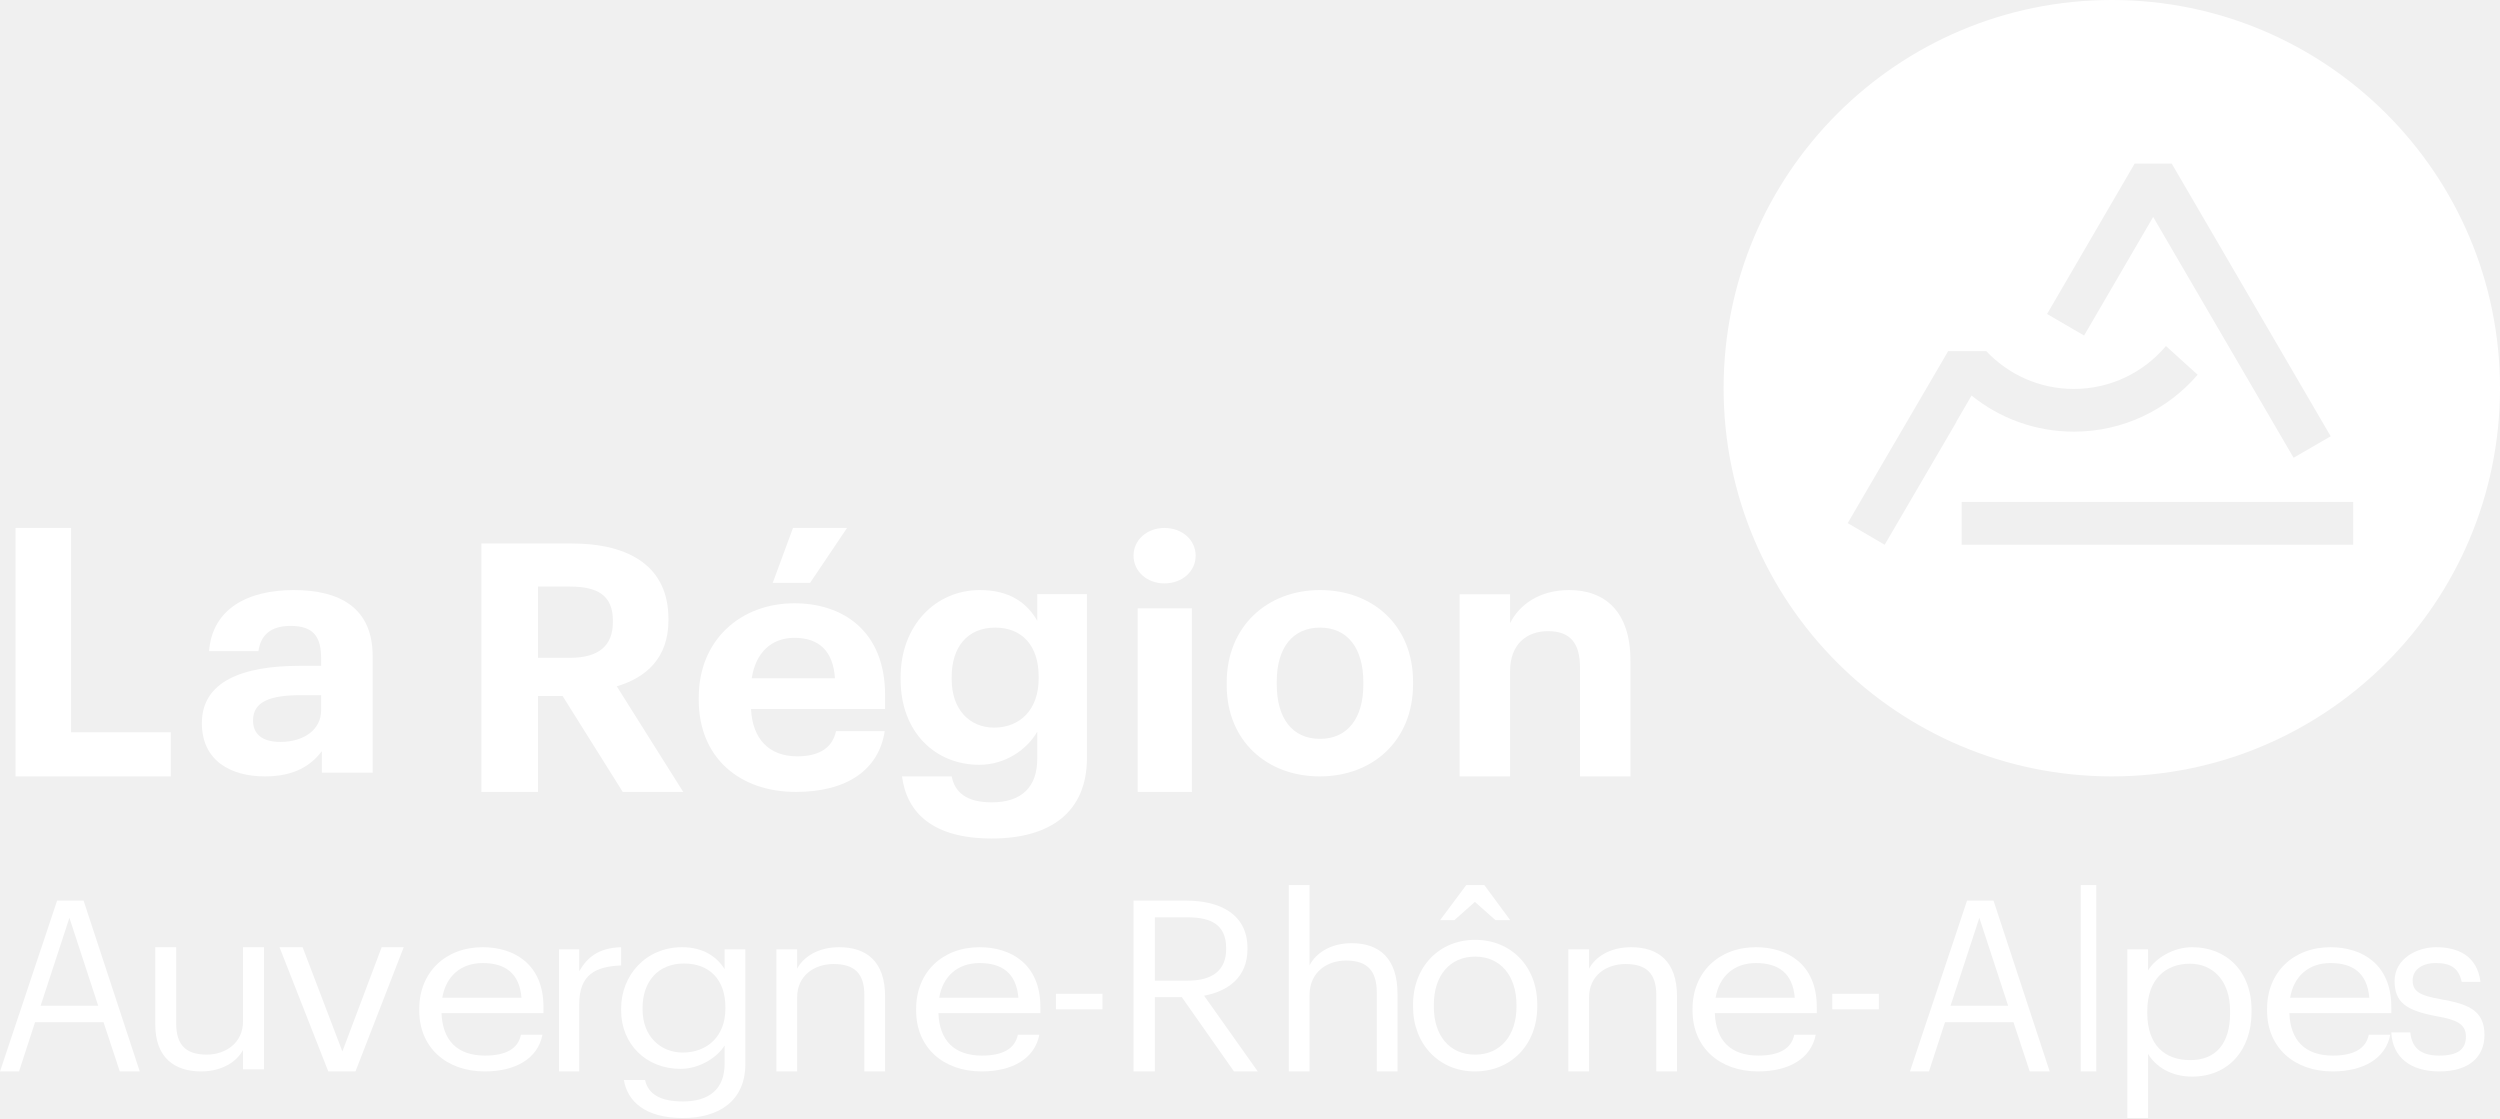
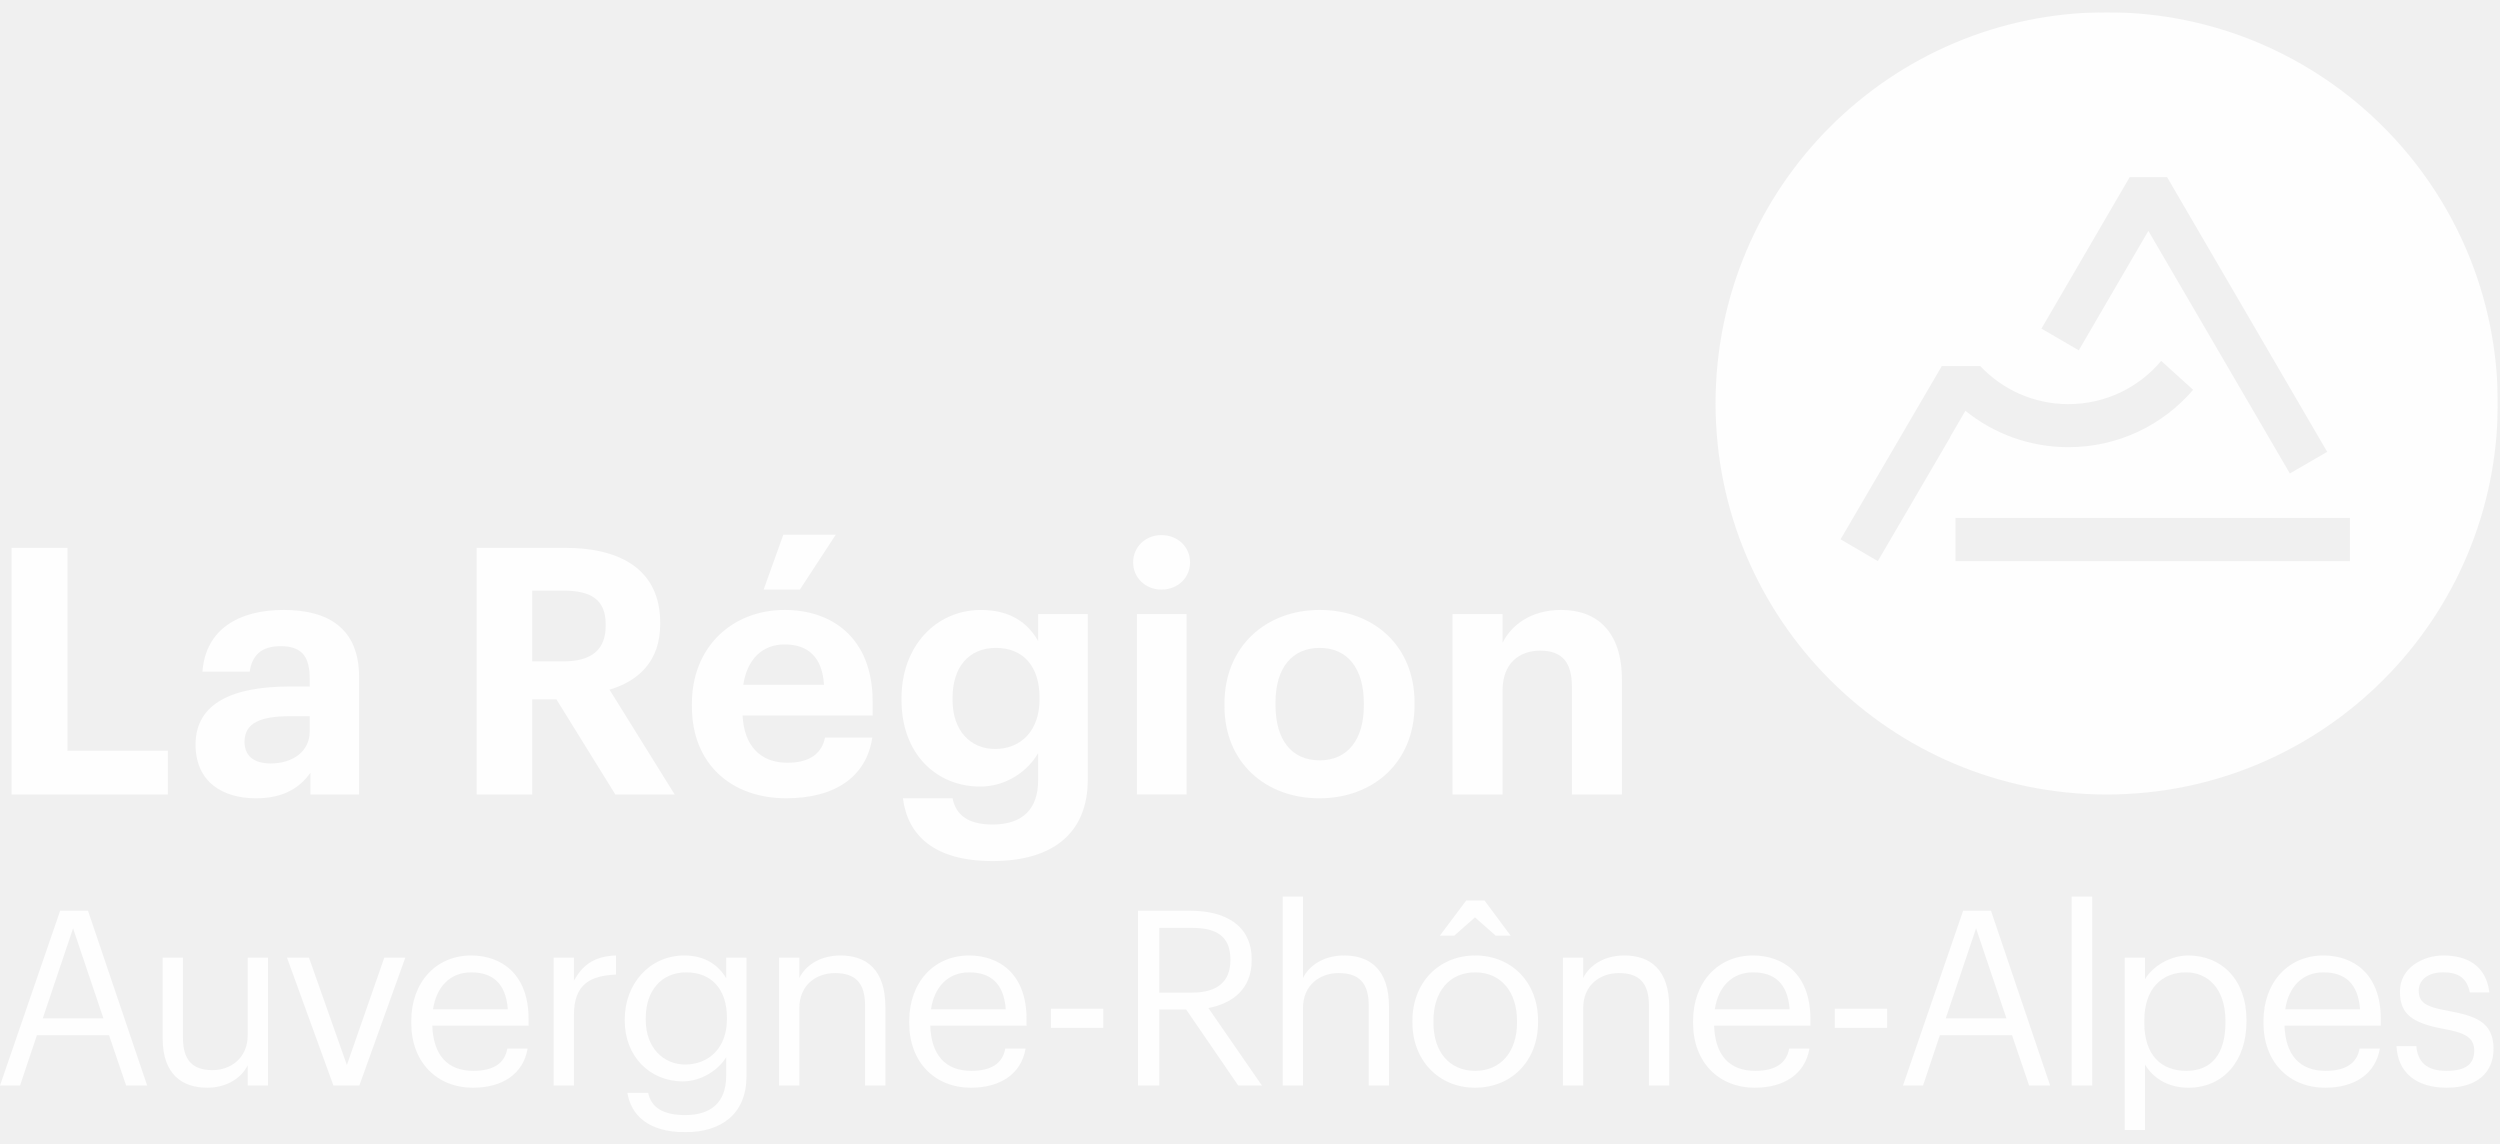
- <svg xmlns="http://www.w3.org/2000/svg" width="161px" height="72px" viewBox="0 0 161 72" version="1.1">
-   <defs />
+ <svg xmlns="http://www.w3.org/2000/svg" xmlns:xlink="http://www.w3.org/1999/xlink" width="129px" height="59px" viewBox="0 0 129 59" version="1.1">
+   <defs>
+     <polygon id="path-1" points="0 58.703 128.886 58.703 128.886 0.914 0 0.914" />
+   </defs>
  <g id="Symbols" stroke="none" stroke-width="1" fill="none" fill-rule="evenodd">
-     <g id="footer-/-white" transform="translate(-210, -204)">
-       <g id="logo-blanc-auvergne" transform="translate(210, 204)">
-         <polygon id="Fill-1" fill="#FFFFFF" points="1 34 1 50 11 50 11 47.16 4.576 47.16 4.576 34" />
-         <path d="M13,46.571 C13,43.891 15.598,42.879 19.312,42.879 L20.681,42.879 L20.681,42.418 C20.681,41.055 20.24,40.308 18.709,40.308 C17.386,40.308 16.782,40.946 16.643,41.934 L13.464,41.934 C13.673,39.209 15.947,38 18.918,38 C21.888,38 24,39.143 24,42.263 L24,49.758 L20.728,49.758 L20.728,48.374 C20.031,49.296 18.964,50 17.061,50 C14.857,50 13,48.989 13,46.571 Z M20.681,45.737 L20.681,44.769 L19.382,44.769 C17.433,44.769 16.295,45.165 16.295,46.396 C16.295,47.231 16.829,47.78 18.059,47.78 C19.544,47.78 20.681,47.011 20.681,45.737 Z" id="Fill-2" fill="#FFFFFF" />
-         <path d="M31,35 L36.797,35 C40.626,35 43.048,36.544 43.048,39.857 L43.048,39.946 C43.048,42.363 41.622,43.639 39.72,44.198 L44,51 L40.104,51 L36.232,44.824 L34.647,44.824 L34.647,51 L31,51 L31,35 Z M36.707,42.363 C38.541,42.363 39.47,41.602 39.47,40.058 L39.47,39.969 C39.47,38.334 38.474,37.775 36.707,37.775 L34.647,37.775 L34.647,42.363 L36.707,42.363 Z" id="Fill-4" fill="#FFFFFF" />
-         <path d="M45,45.082 L45,44.904 C45,41.232 47.679,38.851 51.16,38.851 C54.252,38.851 57,40.608 57,44.77 L57,45.66 L48.366,45.66 C48.458,47.596 49.534,48.708 51.343,48.708 C52.878,48.708 53.633,48.063 53.839,47.084 L56.977,47.084 C56.587,49.599 54.526,51 51.252,51 C47.634,51 45,48.797 45,45.082 L45,45.082 Z M53.771,43.68 C53.656,41.922 52.74,41.076 51.16,41.076 C49.672,41.076 48.664,42.034 48.412,43.68 L53.771,43.68 Z M51.069,34 L54.549,34 L52.168,37.538 L49.763,37.538 L51.069,34 Z" id="Fill-6" fill="#FFFFFF" />
-         <path d="M58.089,50 L61.289,50 C61.489,51.012 62.223,51.671 63.867,51.671 C65.822,51.671 66.8,50.66 66.8,48.857 L66.8,47.121 C66.156,48.242 64.777,49.253 63.067,49.253 C60.244,49.253 58,47.165 58,43.758 L58,43.605 C58,40.308 60.222,38 63.112,38 C65,38 66.133,38.813 66.8,39.978 L66.8,38.263 L70,38.263 L70,48.857 C69.978,52.264 67.689,54 63.867,54 C60.111,54 58.4,52.374 58.089,50 M66.889,43.715 L66.889,43.561 C66.889,41.605 65.845,40.418 64.089,40.418 C62.289,40.418 61.289,41.692 61.289,43.583 L61.289,43.758 C61.289,45.671 62.422,46.858 64.022,46.858 C65.711,46.858 66.889,45.671 66.889,43.715" id="Fill-8" fill="#FFFFFF" />
-         <path d="M73,35.786 C73,34.768 73.873,34 74.988,34 C76.127,34 77,34.768 77,35.786 C77,36.803 76.127,37.571 74.988,37.571 C73.873,37.571 73,36.803 73,35.786 L73,35.786 Z M73.267,51 L76.758,51 L76.758,39.177 L73.267,39.177 L73.267,51 Z" id="Fill-10" fill="#FFFFFF" />
-         <path d="M79,44.132 L79,43.957 C79,40.352 81.592,38 85.01,38 C88.43,38 91,40.308 91,43.89 L91,44.067 C91,47.692 88.408,50 84.99,50 C81.592,50 79,47.714 79,44.132 M87.799,44.088 L87.799,43.935 C87.799,41.737 86.775,40.418 85.01,40.418 C83.269,40.418 82.223,41.692 82.223,43.89 L82.223,44.067 C82.223,46.263 83.225,47.582 85.01,47.582 C86.775,47.582 87.799,46.263 87.799,44.088" id="Fill-12" fill="#FFFFFF" />
-         <path d="M94,38.27 L97.249,38.27 L97.249,40.131 C97.832,38.965 99.108,38 101.058,38 C103.365,38 105,39.391 105,42.531 L105,50 L101.752,50 L101.752,43.003 C101.752,41.41 101.124,40.647 99.691,40.647 C98.302,40.647 97.249,41.499 97.249,43.227 L97.249,50 L94,50 L94,38.27 Z" id="Fill-14" fill="#FFFFFF" />
-         <path d="M3.678,58 L5.383,58 L9,69 L7.714,69 L6.668,65.831 L2.257,65.831 L1.226,69 L0,69 L3.678,58 Z M2.616,64.769 L6.324,64.769 L4.47,59.108 L2.616,64.769 Z" id="Fill-16" fill="#FFFFFF" />
-         <path d="M10,65.978 L10,61 L11.347,61 L11.347,65.918 C11.347,67.301 11.981,67.917 13.313,67.917 C14.515,67.917 15.651,67.18 15.651,65.767 L15.651,61 L17,61 L17,68.865 L15.651,68.865 L15.651,67.617 C15.262,68.353 14.32,69 12.956,69 C11.267,69 10,68.143 10,65.978" id="Fill-18" fill="#FFFFFF" />
-         <polygon id="Fill-20" fill="#FFFFFF" points="18 61 19.488 61 22.049 67.715 24.579 61 26 61 22.893 69 21.141 69" />
-         <path d="M27,65.082 L27,64.963 C27,62.627 28.683,61 31.084,61 C33.099,61 35,62.08 35,64.845 L35,65.244 L28.434,65.244 C28.5,67.004 29.45,67.98 31.234,67.98 C32.583,67.98 33.367,67.536 33.55,66.635 L34.934,66.635 C34.633,68.186 33.183,69 31.216,69 C28.75,69 27,67.463 27,65.082 L27,65.082 Z M33.584,64.254 C33.45,62.656 32.516,62.021 31.084,62.021 C29.666,62.021 28.717,62.878 28.484,64.254 L33.584,64.254 Z" id="Fill-22" fill="#FFFFFF" />
-         <path d="M36,61.135 L37.302,61.135 L37.302,62.549 C37.819,61.661 38.526,61.045 40,61 L40,62.173 C38.353,62.248 37.302,62.744 37.302,64.684 L37.302,69 L36,69 L36,61.135 Z" id="Fill-24" fill="#FFFFFF" />
-         <path d="M40.177,69.55 L41.542,69.55 C41.735,70.463 42.538,70.934 43.969,70.934 C45.622,70.934 46.666,70.19 46.666,68.486 L46.666,67.329 C46.185,68.105 45.044,68.835 43.824,68.835 C41.623,68.835 40,67.253 40,65.063 L40,64.955 C40,62.795 41.606,61 43.92,61 C45.317,61 46.185,61.638 46.666,62.415 L46.666,61.137 L48,61.137 L48,68.561 C47.984,70.874 46.33,72 43.984,72 C41.494,72 40.402,70.889 40.177,69.55 M46.715,64.97 L46.715,64.864 C46.715,63.084 45.687,62.05 44.048,62.05 C42.378,62.05 41.382,63.221 41.382,64.895 L41.382,65.017 C41.382,66.751 42.554,67.785 43.969,67.785 C45.527,67.785 46.715,66.751 46.715,64.97" id="Fill-26" fill="#FFFFFF" />
-         <path d="M50,61.135 L51.336,61.135 L51.336,62.383 C51.723,61.647 52.655,61 54.039,61 C55.776,61 57,61.887 57,64.173 L57,69 L55.664,69 L55.664,64.083 C55.664,62.699 55.036,62.083 53.685,62.083 C52.446,62.083 51.336,62.82 51.336,64.233 L51.336,69 L50,69 L50,61.135 Z" id="Fill-28" fill="#FFFFFF" />
-         <path d="M59,65.082 L59,64.963 C59,62.627 60.683,61 63.084,61 C65.099,61 67,62.08 67,64.845 L67,65.244 L60.434,65.244 C60.5,67.004 61.45,67.98 63.234,67.98 C64.583,67.98 65.366,67.536 65.55,66.635 L66.934,66.635 C66.633,68.186 65.183,69 63.216,69 C60.75,69 59,67.463 59,65.082 L59,65.082 Z M65.584,64.254 C65.45,62.656 64.516,62.021 63.084,62.021 C61.666,62.021 60.717,62.878 60.484,64.254 L65.584,64.254 Z" id="Fill-30" fill="#FFFFFF" />
-         <polygon id="Fill-32" fill="#FFFFFF" points="68 65 71 65 71 64 68 64" />
-         <path d="M73,58 L76.392,58 C78.554,58 80.337,58.862 80.337,61.062 L80.337,61.123 C80.337,62.939 79.091,63.831 77.544,64.124 L81,69 L79.468,69 L76.108,64.216 L74.373,64.216 L74.373,69 L73,69 L73,58 Z M76.487,63.154 C78.096,63.154 78.964,62.477 78.964,61.123 L78.964,61.062 C78.964,59.57 78.017,59.076 76.487,59.076 L74.373,59.076 L74.373,63.154 L76.487,63.154 Z" id="Fill-34" fill="#FFFFFF" />
-         <path d="M83,57 L84.335,57 L84.335,62.17 C84.722,61.409 85.656,60.741 87.04,60.741 C88.777,60.741 90,61.657 90,64.017 L90,69 L88.665,69 L88.665,63.924 C88.665,62.496 88.037,61.859 86.685,61.859 C85.446,61.859 84.335,62.62 84.335,64.079 L84.335,69 L83,69 L83,57 Z" id="Fill-35" fill="#FFFFFF" />
-         <path d="M91,64.833 L91,64.708 C91,62.248 92.697,60.525 95.001,60.525 C97.303,60.525 99,62.233 99,64.692 L99,64.818 C99,67.292 97.303,69 94.984,69 C92.666,69 91,67.23 91,64.833 L91,64.833 Z M97.661,64.833 L97.661,64.724 C97.661,62.828 96.619,61.606 95.001,61.606 C93.366,61.606 92.339,62.828 92.339,64.708 L92.339,64.833 C92.339,66.697 93.35,67.919 95.001,67.919 C96.634,67.919 97.661,66.682 97.661,64.833 L97.661,64.833 Z M94.425,57 L95.592,57 L97.257,59.256 L96.307,59.256 L94.984,58.081 L93.662,59.256 L92.743,59.256 L94.425,57 Z" id="Fill-36" fill="#FFFFFF" />
-         <path d="M101,61.135 L102.336,61.135 L102.336,62.383 C102.723,61.647 103.656,61 105.04,61 C106.777,61 108,61.887 108,64.173 L108,69 L106.665,69 L106.665,64.083 C106.665,62.699 106.037,62.083 104.686,62.083 C103.446,62.083 102.336,62.82 102.336,64.233 L102.336,69 L101,69 L101,61.135 Z" id="Fill-37" fill="#FFFFFF" />
-         <path d="M109,65.082 L109,64.963 C109,62.627 110.683,61 113.084,61 C115.099,61 117,62.08 117,64.845 L117,65.244 L110.434,65.244 C110.5,67.004 111.45,67.98 113.234,67.98 C114.583,67.98 115.366,67.536 115.55,66.635 L116.934,66.635 C116.633,68.186 115.183,69 113.216,69 C110.75,69 109,67.463 109,65.082 L109,65.082 Z M115.584,64.254 C115.45,62.656 114.516,62.021 113.084,62.021 C111.666,62.021 110.717,62.878 110.484,64.254 L115.584,64.254 Z" id="Fill-38" fill="#FFFFFF" />
-         <polygon id="Fill-39" fill="#FFFFFF" points="118 65 121 65 121 64 118 64" />
-         <path d="M126.678,58 L128.383,58 L132,69 L130.714,69 L129.668,65.831 L125.258,65.831 L124.226,69 L123,69 L126.678,58 Z M125.616,64.769 L129.324,64.769 L127.47,59.108 L125.616,64.769 Z" id="Fill-40" fill="#FFFFFF" />
-         <polygon id="Fill-41" fill="#FFFFFF" points="134 69 135 69 135 57 134 57" />
-         <path d="M137,61.139 L138.334,61.139 L138.334,62.494 C138.815,61.709 139.956,61 141.176,61 C143.377,61 145,62.541 145,65.051 L145,65.175 C145,67.64 143.49,69.334 141.176,69.334 C139.795,69.334 138.815,68.673 138.334,67.871 L138.334,72 L137,72 L137,61.139 Z M143.618,65.236 L143.618,65.114 C143.618,63.079 142.446,62.063 141.033,62.063 C139.475,62.063 138.285,63.049 138.285,65.114 L138.285,65.236 C138.285,67.301 139.409,68.271 141.048,68.271 C142.718,68.271 143.618,67.193 143.618,65.236 L143.618,65.236 Z" id="Fill-42" fill="#FFFFFF" />
-         <path d="M146,65.082 L146,64.963 C146,62.627 147.683,61 150.084,61 C152.099,61 154,62.08 154,64.845 L154,65.244 L147.434,65.244 C147.5,67.004 148.45,67.98 150.234,67.98 C151.584,67.98 152.367,67.536 152.55,66.635 L153.934,66.635 C153.633,68.186 152.183,69 150.216,69 C147.75,69 146,67.463 146,65.082 L146,65.082 Z M152.584,64.254 C152.45,62.656 151.516,62.021 150.084,62.021 C148.666,62.021 147.717,62.878 147.484,64.254 L152.584,64.254 Z" id="Fill-43" fill="#FFFFFF" />
-         <path d="M154,66.487 L155.224,66.487 C155.315,67.404 155.813,67.98 157.084,67.98 C158.278,67.98 158.806,67.581 158.806,66.753 C158.806,65.939 158.187,65.673 156.963,65.452 C154.907,65.082 154.212,64.519 154.212,63.174 C154.212,61.739 155.648,61 156.887,61 C158.307,61 159.531,61.562 159.744,63.233 L158.534,63.233 C158.352,62.39 157.869,62.02 156.872,62.02 C155.965,62.02 155.375,62.464 155.375,63.129 C155.375,63.824 155.769,64.105 157.219,64.357 C158.852,64.653 160,65.008 160,66.649 C160,68.054 159.017,69 157.099,69 C155.21,69 154.076,68.069 154,66.487" id="Fill-44" fill="#FFFFFF" />
-         <path d="M161,25 C161,38.807 149.807,50 136,50 C122.193,50 111,38.807 111,25 C111,11.193 122.193,0 136,0 C149.807,0 161,11.193 161,25 Z M139.86,10.537 L137.471,10.537 L131.832,20.22 L134.215,21.609 L138.663,13.972 L147.708,29.48 L150.096,28.097 L139.86,10.537 Z M139.486,22.284 C138.064,23.973 135.935,25.048 133.555,25.048 C131.333,25.048 129.331,24.113 127.918,22.614 L127.886,22.614 L125.46,22.614 L125.36,22.789 L118.991,33.689 L121.372,35.083 L125.998,27.163 L125.986,27.161 L126.969,25.473 C128.77,26.928 131.06,27.799 133.555,27.799 C136.745,27.799 139.601,26.376 141.527,24.133 L139.486,22.284 Z M126.331,35.083 L151.546,35.083 L151.546,32.324 L126.331,32.324 L126.331,35.083 Z" id="Combined-Shape" fill="#FFFFFF" />
-         <g id="Group" transform="translate(126, 32)" />
+     <g id="footer-/-white" transform="translate(-210, -202)">
+       <g id="logo-rhone-alpes" transform="translate(210, 201.6862)">
+         <polygon id="Fill-1" fill="#FEFEFE" points="0.597 28.583 0.597 41.309 8.661 41.309 8.661 39.05 3.481 39.05 3.481 28.583" />
+         <g id="Group-39" transform="translate(0, 0.032855)">
+           <path d="M15.982,38.02 L15.982,37.236 L14.986,37.236 C13.491,37.236 12.618,37.557 12.618,38.554 C12.618,39.23 13.028,39.675 13.971,39.675 C15.11,39.675 15.982,39.052 15.982,38.02 Z M14.932,35.706 L15.982,35.706 L15.982,35.332 C15.982,34.228 15.644,33.623 14.47,33.623 C13.455,33.623 12.992,34.14 12.885,34.94 L10.447,34.94 C10.607,32.733 12.351,31.754 14.63,31.754 C16.908,31.754 18.528,32.68 18.528,35.207 L18.528,41.277 L16.018,41.277 L16.018,40.156 C15.484,40.903 14.665,41.473 13.206,41.473 C11.515,41.473 10.091,40.654 10.091,38.696 C10.091,36.525 12.084,35.706 14.932,35.706 Z" id="Fill-2" fill="#FEFEFE" />
+           <path d="M27.463,30.758 L29.082,30.758 C30.471,30.758 31.254,31.203 31.254,32.502 L31.254,32.574 C31.254,33.802 30.524,34.407 29.082,34.407 L27.463,34.407 L27.463,30.758 Z M31.752,41.277 L34.814,41.277 L31.45,35.867 C32.945,35.421 34.066,34.407 34.066,32.485 L34.066,32.413 C34.066,29.778 32.162,28.55 29.153,28.55 L24.597,28.55 L24.597,41.277 L27.463,41.277 L27.463,36.365 L28.709,36.365 L31.752,41.277 Z" id="Fill-4" fill="#FEFEFE" />
+           <path d="M40.49,33.534 C41.718,33.534 42.43,34.21 42.519,35.616 L38.354,35.616 C38.55,34.299 39.333,33.534 40.49,33.534 M40.561,41.472 C43.106,41.472 44.708,40.351 45.011,38.34 L42.572,38.34 C42.412,39.123 41.825,39.639 40.632,39.639 C39.226,39.639 38.39,38.749 38.318,37.201 L45.029,37.201 L45.029,36.489 C45.029,33.16 42.893,31.754 40.49,31.754 C37.784,31.754 35.702,33.659 35.702,36.596 L35.702,36.738 C35.702,39.71 37.749,41.472 40.561,41.472" id="Fill-6" fill="#FEFEFE" />
+           <polygon id="Fill-8" fill="#FEFEFE" points="43.124 27.874 40.419 27.874 39.404 30.704 41.273 30.704" />
+           <path d="M51.343,38.928 C50.061,38.928 49.153,37.967 49.153,36.418 L49.153,36.276 C49.153,34.745 49.954,33.712 51.396,33.712 C52.802,33.712 53.639,34.674 53.639,36.258 L53.639,36.383 C53.639,37.967 52.695,38.928 51.343,38.928 M51.218,42.826 C49.901,42.826 49.313,42.292 49.153,41.473 L46.59,41.473 C46.839,43.395 48.21,44.712 51.218,44.712 C54.279,44.712 56.113,43.306 56.13,40.547 L56.13,31.968 L53.567,31.968 L53.567,33.356 C53.033,32.413 52.126,31.755 50.613,31.755 C48.299,31.755 46.519,33.623 46.519,36.294 L46.519,36.418 C46.519,39.177 48.316,40.868 50.577,40.868 C51.948,40.868 53.051,40.049 53.567,39.141 L53.567,40.547 C53.567,42.007 52.784,42.826 51.218,42.826" id="Fill-10" fill="#FEFEFE" />
+           <mask id="mask-2" fill="white">
+             <use xlink:href="#path-1" />
+           </mask>
+           <g id="Clip-13" />
+           <polygon id="Fill-12" fill="#FEFEFE" mask="url(#mask-2)" points="58.665 41.277 61.228 41.277 61.228 31.968 58.665 31.968" />
+           <path d="M59.93,30.704 C60.766,30.704 61.407,30.099 61.407,29.298 C61.407,28.497 60.766,27.892 59.93,27.892 C59.111,27.892 58.47,28.497 58.47,29.298 C58.47,30.099 59.111,30.704 59.93,30.704" id="Fill-14" fill="#FEFEFE" mask="url(#mask-2)" />
+           <path d="M65.817,36.525 C65.817,34.745 66.672,33.712 68.096,33.712 C69.537,33.712 70.374,34.78 70.374,36.561 L70.374,36.685 C70.374,38.447 69.537,39.515 68.096,39.515 C66.636,39.515 65.817,38.447 65.817,36.668 L65.817,36.525 Z M68.078,41.473 C70.872,41.473 72.99,39.604 72.99,36.668 L72.99,36.525 C72.99,33.623 70.89,31.754 68.096,31.754 C65.301,31.754 63.183,33.658 63.183,36.579 L63.183,36.721 C63.183,39.622 65.301,41.473 68.078,41.473 L68.078,41.473 Z" id="Fill-15" fill="#FEFEFE" mask="url(#mask-2)" />
+           <path d="M81.111,35.724 L81.111,41.277 L83.691,41.277 L83.691,35.35 C83.691,32.858 82.392,31.754 80.559,31.754 C79.01,31.754 77.996,32.52 77.533,33.445 L77.533,31.968 L74.952,31.968 L74.952,41.277 L77.533,41.277 L77.533,35.902 C77.533,34.531 78.369,33.855 79.473,33.855 C80.612,33.855 81.111,34.46 81.111,35.724" id="Fill-16" fill="#FEFEFE" mask="url(#mask-2)" />
+           <path d="M2.207,52.826 L3.771,48.184 L5.335,52.826 L2.207,52.826 Z M3.103,47.276 L0,56.294 L1.034,56.294 L1.904,53.696 L5.625,53.696 L6.508,56.294 L7.593,56.294 L4.541,47.276 L3.103,47.276 Z" id="Fill-17" fill="#FEFEFE" mask="url(#mask-2)" />
+           <path d="M12.782,53.695 C12.782,54.882 11.9,55.5 10.966,55.5 C9.932,55.5 9.44,54.982 9.44,53.822 L9.44,49.698 L8.394,49.698 L8.394,53.872 C8.394,55.688 9.377,56.407 10.689,56.407 C11.748,56.407 12.48,55.865 12.782,55.247 L12.782,56.294 L13.829,56.294 L13.829,49.698 L12.782,49.698 L12.782,53.695 Z" id="Fill-18" fill="#FEFEFE" mask="url(#mask-2)" />
+           <polygon id="Fill-19" fill="#FEFEFE" mask="url(#mask-2)" points="17.899 55.235 15.944 49.698 14.809 49.698 17.205 56.294 18.542 56.294 20.913 49.698 19.829 49.698" />
+           <path d="M22.344,52.359 C22.52,51.186 23.239,50.455 24.312,50.455 C25.396,50.455 26.102,50.996 26.204,52.359 L22.344,52.359 Z M24.312,49.584 C22.495,49.584 21.221,50.972 21.221,52.965 L21.221,53.065 C21.221,55.096 22.546,56.407 24.412,56.407 C25.901,56.407 26.998,55.713 27.225,54.39 L26.178,54.39 C26.04,55.159 25.446,55.537 24.425,55.537 C23.075,55.537 22.357,54.705 22.306,53.204 L27.275,53.204 L27.275,52.863 C27.275,50.505 25.837,49.584 24.312,49.584 L24.312,49.584 Z" id="Fill-20" fill="#FEFEFE" mask="url(#mask-2)" />
+           <path d="M29.614,50.883 L29.614,49.698 L28.568,49.698 L28.568,56.294 L29.614,56.294 L29.614,52.674 C29.614,51.048 30.46,50.631 31.784,50.568 L31.784,49.584 C30.599,49.622 30.031,50.139 29.614,50.883" id="Fill-21" fill="#FEFEFE" mask="url(#mask-2)" />
+           <path d="M37.509,52.876 C37.509,54.352 36.575,55.21 35.352,55.21 C34.242,55.21 33.321,54.352 33.321,52.914 L33.321,52.813 C33.321,51.425 34.103,50.455 35.415,50.455 C36.701,50.455 37.509,51.312 37.509,52.788 L37.509,52.876 Z M37.471,50.758 C37.092,50.114 36.412,49.584 35.314,49.584 C33.498,49.584 32.237,51.073 32.237,52.863 L32.237,52.951 C32.237,54.768 33.511,56.08 35.239,56.08 C36.197,56.08 37.092,55.475 37.471,54.831 L37.471,55.79 C37.471,57.202 36.651,57.82 35.352,57.82 C34.229,57.82 33.599,57.429 33.447,56.672 L32.375,56.672 C32.552,57.782 33.409,58.703 35.364,58.703 C37.206,58.703 38.505,57.77 38.517,55.852 L38.517,49.698 L37.471,49.698 L37.471,50.758 Z" id="Fill-22" fill="#FEFEFE" mask="url(#mask-2)" />
+           <path d="M43.365,49.584 C42.28,49.584 41.548,50.126 41.246,50.745 L41.246,49.698 L40.199,49.698 L40.199,56.294 L41.246,56.294 L41.246,52.296 C41.246,51.11 42.116,50.492 43.087,50.492 C44.146,50.492 44.638,51.009 44.638,52.17 L44.638,56.294 L45.685,56.294 L45.685,52.245 C45.685,50.328 44.726,49.584 43.365,49.584" id="Fill-23" fill="#FEFEFE" mask="url(#mask-2)" />
+           <path d="M48.039,52.359 C48.215,51.186 48.934,50.455 50.006,50.455 C51.091,50.455 51.797,50.996 51.898,52.359 L48.039,52.359 Z M50.006,49.584 C48.19,49.584 46.916,50.972 46.916,52.965 L46.916,53.065 C46.916,55.096 48.241,56.407 50.107,56.407 C51.595,56.407 52.693,55.713 52.92,54.39 L51.873,54.39 C51.734,55.159 51.141,55.537 50.12,55.537 C48.77,55.537 48.051,54.705 48.001,53.204 L52.97,53.204 L52.97,52.863 C52.97,50.505 51.532,49.584 50.006,49.584 L50.006,49.584 Z" id="Fill-24" fill="#FEFEFE" mask="url(#mask-2)" />
+           <polygon id="Fill-25" fill="#FEFEFE" mask="url(#mask-2)" points="54.228 53.317 56.927 53.317 56.927 52.333 54.228 52.333" />
+           <path d="M59.818,51.501 L59.818,48.159 L61.508,48.159 C62.732,48.159 63.488,48.563 63.488,49.786 L63.488,49.836 C63.488,50.946 62.794,51.501 61.508,51.501 L59.818,51.501 Z M64.586,49.836 L64.586,49.786 C64.586,47.983 63.161,47.276 61.433,47.276 L58.721,47.276 L58.721,56.294 L59.818,56.294 L59.818,52.371 L61.205,52.371 L63.892,56.294 L65.115,56.294 L62.353,52.296 C63.59,52.056 64.586,51.325 64.586,49.836 L64.586,49.836 Z" id="Fill-26" fill="#FEFEFE" mask="url(#mask-2)" />
+           <path d="M69.353,49.584 C68.269,49.584 67.537,50.126 67.234,50.745 L67.234,46.545 L66.188,46.545 L66.188,56.294 L67.234,56.294 L67.234,52.296 C67.234,51.11 68.105,50.492 69.075,50.492 C70.135,50.492 70.627,51.01 70.627,52.17 L70.627,56.294 L71.673,56.294 L71.673,52.245 C71.673,50.328 70.715,49.584 69.353,49.584" id="Fill-27" fill="#FEFEFE" mask="url(#mask-2)" />
+           <polygon id="Fill-28" fill="#FEFEFE" mask="url(#mask-2)" points="77.181 48.563 77.951 48.563 76.601 46.747 75.656 46.747 74.293 48.563 75.037 48.563 76.109 47.617" />
+           <path d="M78.278,53.053 C78.278,54.541 77.446,55.537 76.122,55.537 C74.785,55.537 73.966,54.553 73.966,53.053 L73.966,52.951 C73.966,51.438 74.798,50.455 76.122,50.455 C77.434,50.455 78.278,51.438 78.278,52.965 L78.278,53.053 Z M76.122,49.584 C74.255,49.584 72.881,50.972 72.881,52.951 L72.881,53.053 C72.881,54.982 74.231,56.407 76.109,56.407 C77.989,56.407 79.363,55.032 79.363,53.04 L79.363,52.939 C79.363,50.959 77.989,49.584 76.122,49.584 L76.122,49.584 Z" id="Fill-29" fill="#FEFEFE" mask="url(#mask-2)" />
+           <path d="M83.812,49.584 C82.727,49.584 81.995,50.126 81.693,50.745 L81.693,49.698 L80.646,49.698 L80.646,56.294 L81.693,56.294 L81.693,52.296 C81.693,51.11 82.563,50.492 83.535,50.492 C84.593,50.492 85.085,51.009 85.085,52.17 L85.085,56.294 L86.132,56.294 L86.132,52.245 C86.132,50.328 85.173,49.584 83.812,49.584" id="Fill-30" fill="#FEFEFE" mask="url(#mask-2)" />
+           <path d="M88.486,52.359 C88.662,51.186 89.381,50.455 90.453,50.455 C91.538,50.455 92.244,50.996 92.345,52.359 L88.486,52.359 Z M90.453,49.584 C88.637,49.584 87.363,50.972 87.363,52.965 L87.363,53.065 C87.363,55.096 88.688,56.407 90.554,56.407 C92.042,56.407 93.14,55.713 93.367,54.39 L92.32,54.39 C92.181,55.159 91.588,55.537 90.567,55.537 C89.217,55.537 88.498,54.705 88.448,53.204 L93.417,53.204 L93.417,52.863 C93.417,50.505 91.979,49.584 90.453,49.584 L90.453,49.584 Z" id="Fill-31" fill="#FEFEFE" mask="url(#mask-2)" />
+           <polygon id="Fill-32" fill="#FEFEFE" mask="url(#mask-2)" points="94.675 53.317 97.375 53.317 97.375 52.333 94.675 52.333" />
+           <path d="M100.401,52.826 L101.965,48.184 L103.53,52.826 L100.401,52.826 Z M101.297,47.276 L98.194,56.294 L99.228,56.294 L100.098,53.696 L103.819,53.696 L104.702,56.294 L105.787,56.294 L102.735,47.276 L101.297,47.276 Z" id="Fill-33" fill="#FEFEFE" mask="url(#mask-2)" />
+           <polygon id="Fill-34" fill="#FEFEFE" mask="url(#mask-2)" points="106.899 56.294 107.958 56.294 107.958 46.544 106.899 46.544" />
+           <path d="M114.832,53.052 C114.832,54.654 114.126,55.537 112.815,55.537 C111.528,55.537 110.646,54.742 110.646,53.052 L110.646,52.952 C110.646,51.262 111.578,50.454 112.802,50.454 C113.912,50.454 114.832,51.286 114.832,52.952 L114.832,53.052 Z M112.915,49.584 C111.957,49.584 111.061,50.164 110.682,50.807 L110.682,49.698 L109.636,49.698 L109.636,58.589 L110.682,58.589 L110.682,55.209 C111.061,55.865 111.831,56.408 112.915,56.408 C114.732,56.408 115.917,55.02 115.917,53.002 L115.917,52.902 C115.917,50.845 114.643,49.584 112.915,49.584 L112.915,49.584 Z" id="Fill-35" fill="#FEFEFE" mask="url(#mask-2)" />
+           <path d="M117.919,52.359 C118.095,51.186 118.814,50.455 119.887,50.455 C120.971,50.455 121.677,50.996 121.778,52.359 L117.919,52.359 Z M119.887,49.584 C118.07,49.584 116.796,50.972 116.796,52.965 L116.796,53.065 C116.796,55.096 118.121,56.407 119.987,56.407 C121.475,56.407 122.573,55.713 122.8,54.39 L121.753,54.39 C121.615,55.159 121.021,55.537 120,55.537 C118.65,55.537 117.931,54.705 117.881,53.204 L122.85,53.204 L122.85,52.863 C122.85,50.505 121.412,49.584 119.887,49.584 L119.887,49.584 Z" id="Fill-36" fill="#FEFEFE" mask="url(#mask-2)" />
+           <path d="M126.346,52.447 C125.136,52.233 124.807,51.993 124.807,51.4 C124.807,50.833 125.299,50.454 126.056,50.454 C126.888,50.454 127.292,50.77 127.443,51.488 L128.452,51.488 C128.275,50.063 127.254,49.584 126.068,49.584 C125.034,49.584 123.837,50.215 123.837,51.438 C123.837,52.586 124.416,53.065 126.132,53.38 C127.153,53.569 127.67,53.797 127.67,54.491 C127.67,55.197 127.229,55.537 126.232,55.537 C125.173,55.537 124.757,55.046 124.681,54.263 L123.66,54.263 C123.723,55.613 124.669,56.407 126.245,56.407 C127.846,56.407 128.666,55.6 128.666,54.402 C128.666,53.002 127.708,52.699 126.346,52.447" id="Fill-37" fill="#FEFEFE" mask="url(#mask-2)" />
+           <path d="M100.901,29.234 L121.255,29.234 L121.255,27.007 L100.901,27.007 L100.901,29.234 Z M96.895,29.235 L94.973,28.11 L100.115,19.311 L100.196,19.169 L102.155,19.169 L102.18,19.169 C103.321,20.38 104.938,21.134 106.731,21.134 C108.652,21.134 110.372,20.267 111.518,18.903 L113.166,20.396 C111.611,22.207 109.307,23.355 106.731,23.355 C104.716,23.355 102.868,22.652 101.414,21.478 L100.62,22.84 L100.63,22.842 L96.895,29.235 Z M109.893,9.42 L111.821,9.42 L120.083,23.596 L118.157,24.712 L110.855,12.193 L107.264,18.358 L105.339,17.237 L109.893,9.42 Z M108.705,0.914 C97.558,0.914 88.523,9.949 88.523,21.095 C88.523,32.241 97.558,41.277 108.705,41.277 C119.85,41.277 128.886,32.241 128.886,21.095 C128.886,9.949 119.85,0.914 108.705,0.914 L108.705,0.914 Z" id="Fill-38" fill="#FEFEFE" mask="url(#mask-2)" />
+         </g>
      </g>
    </g>
  </g>
</svg>
